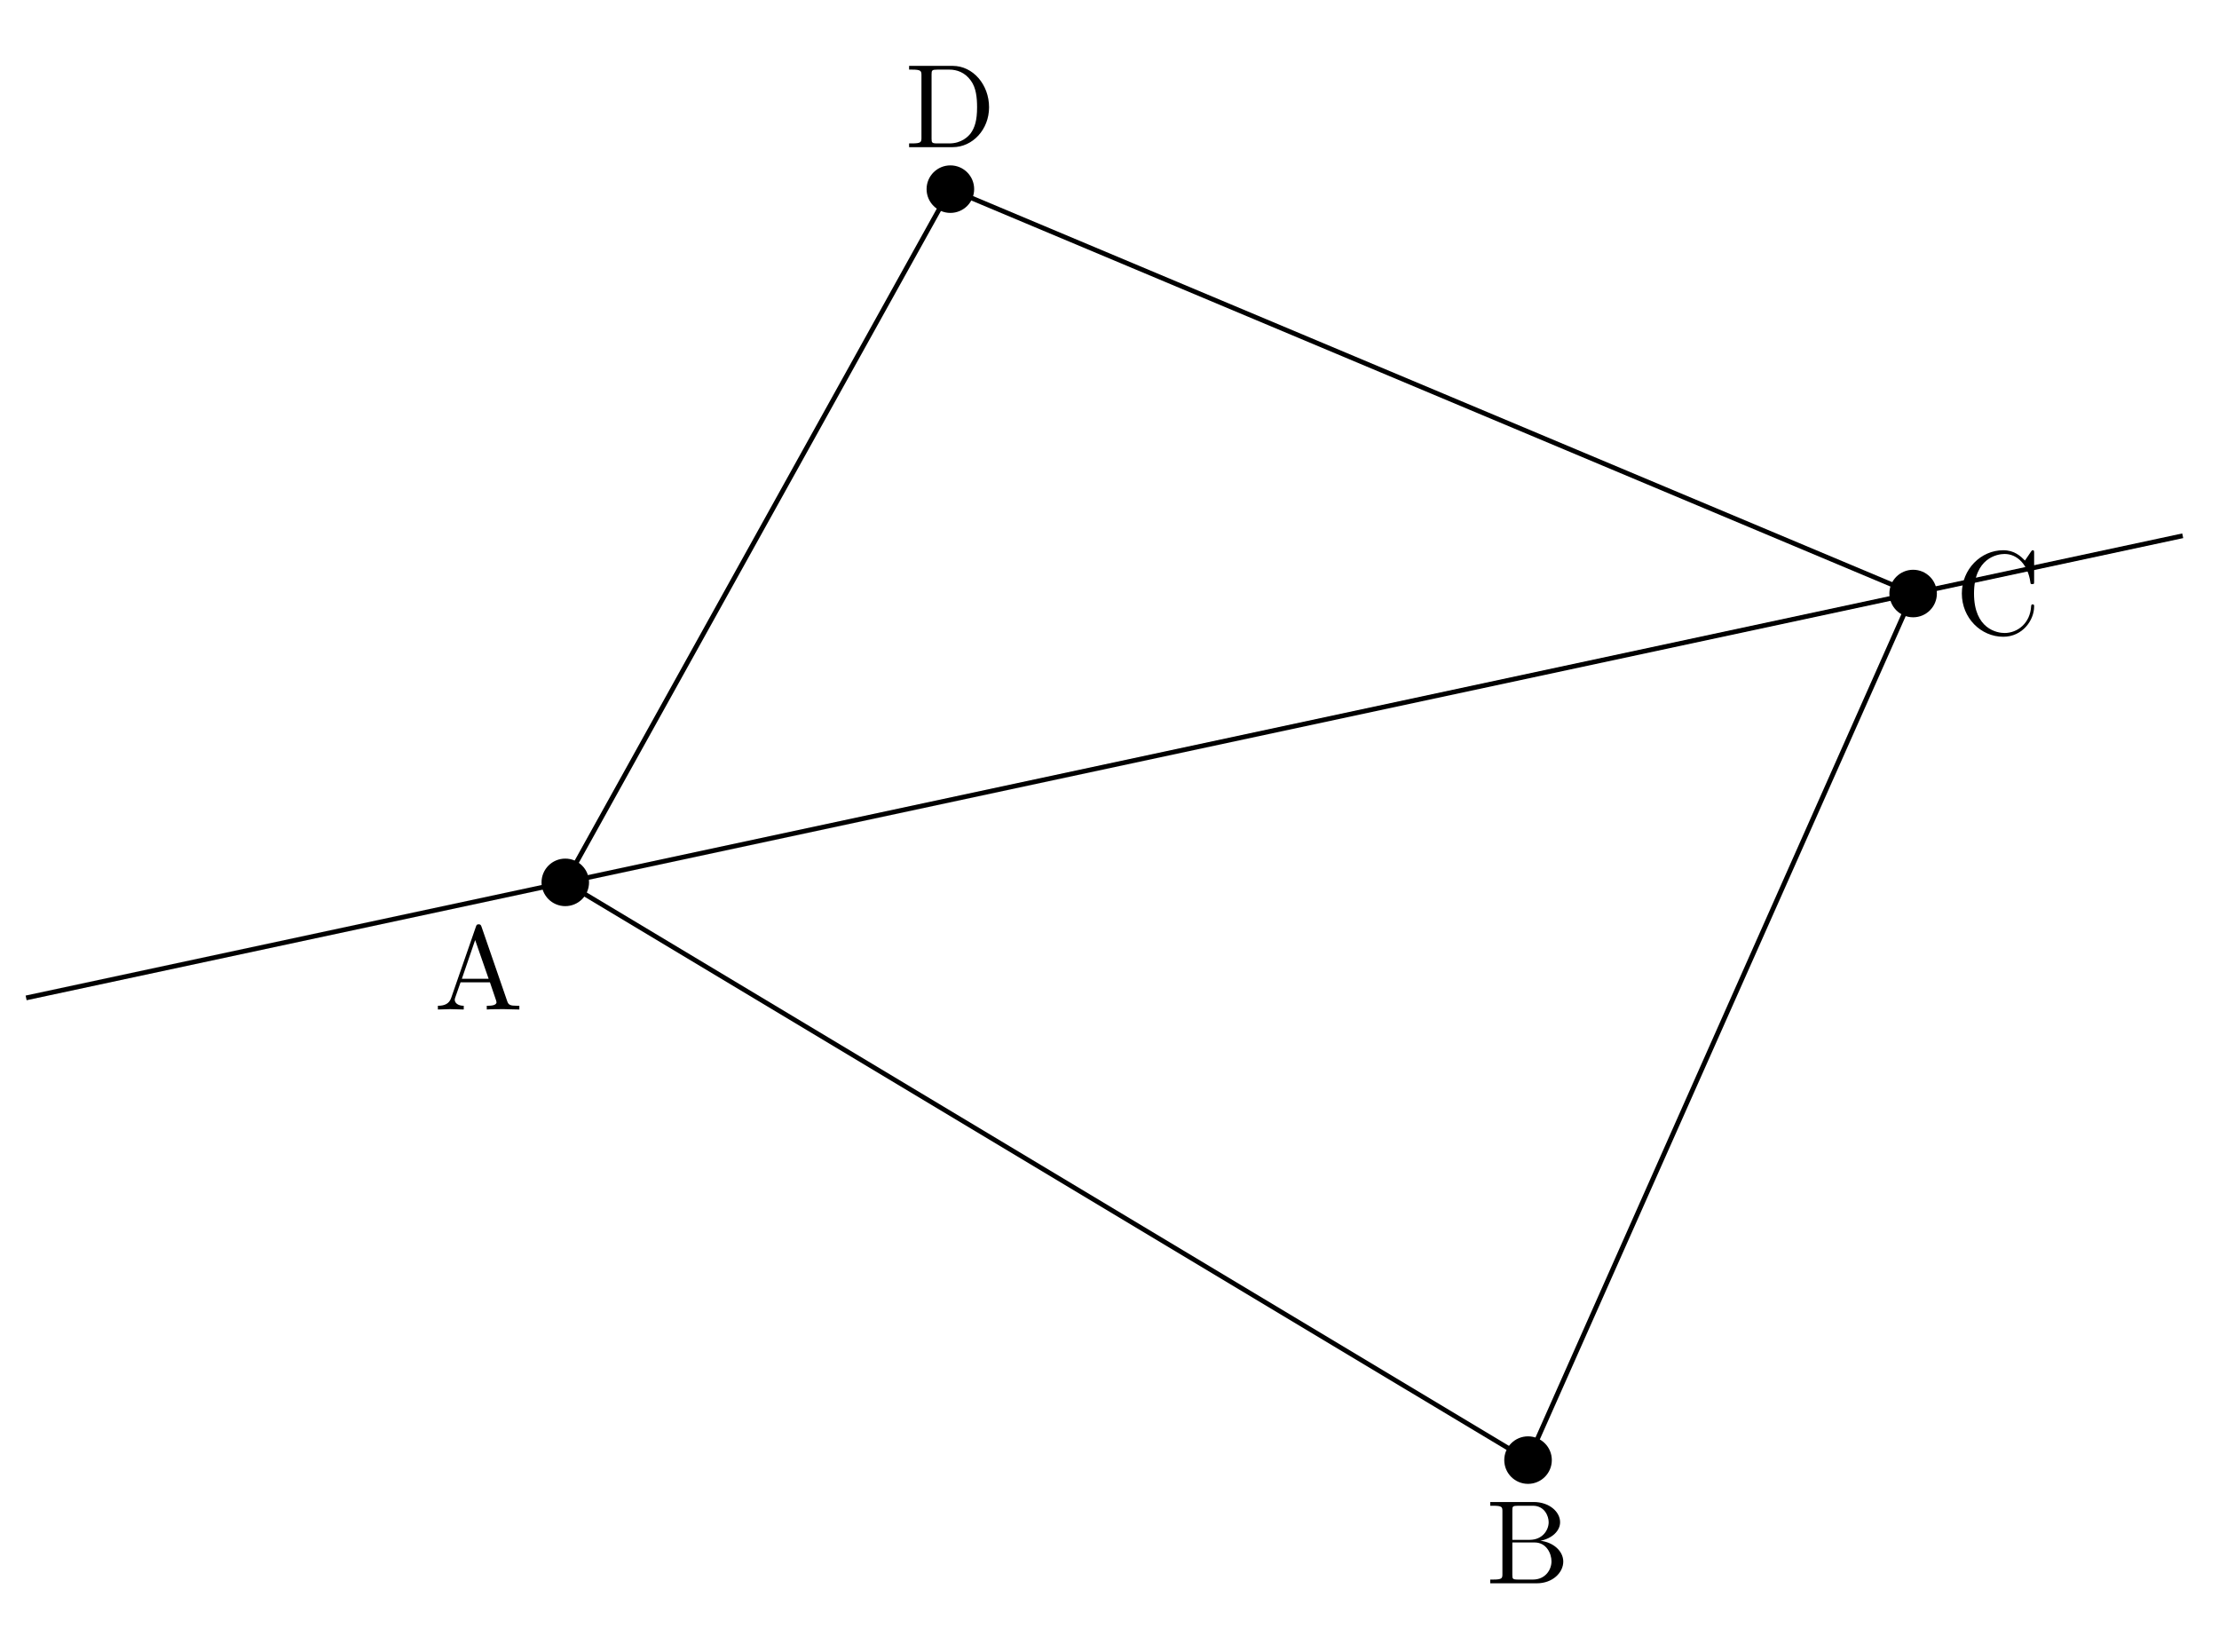
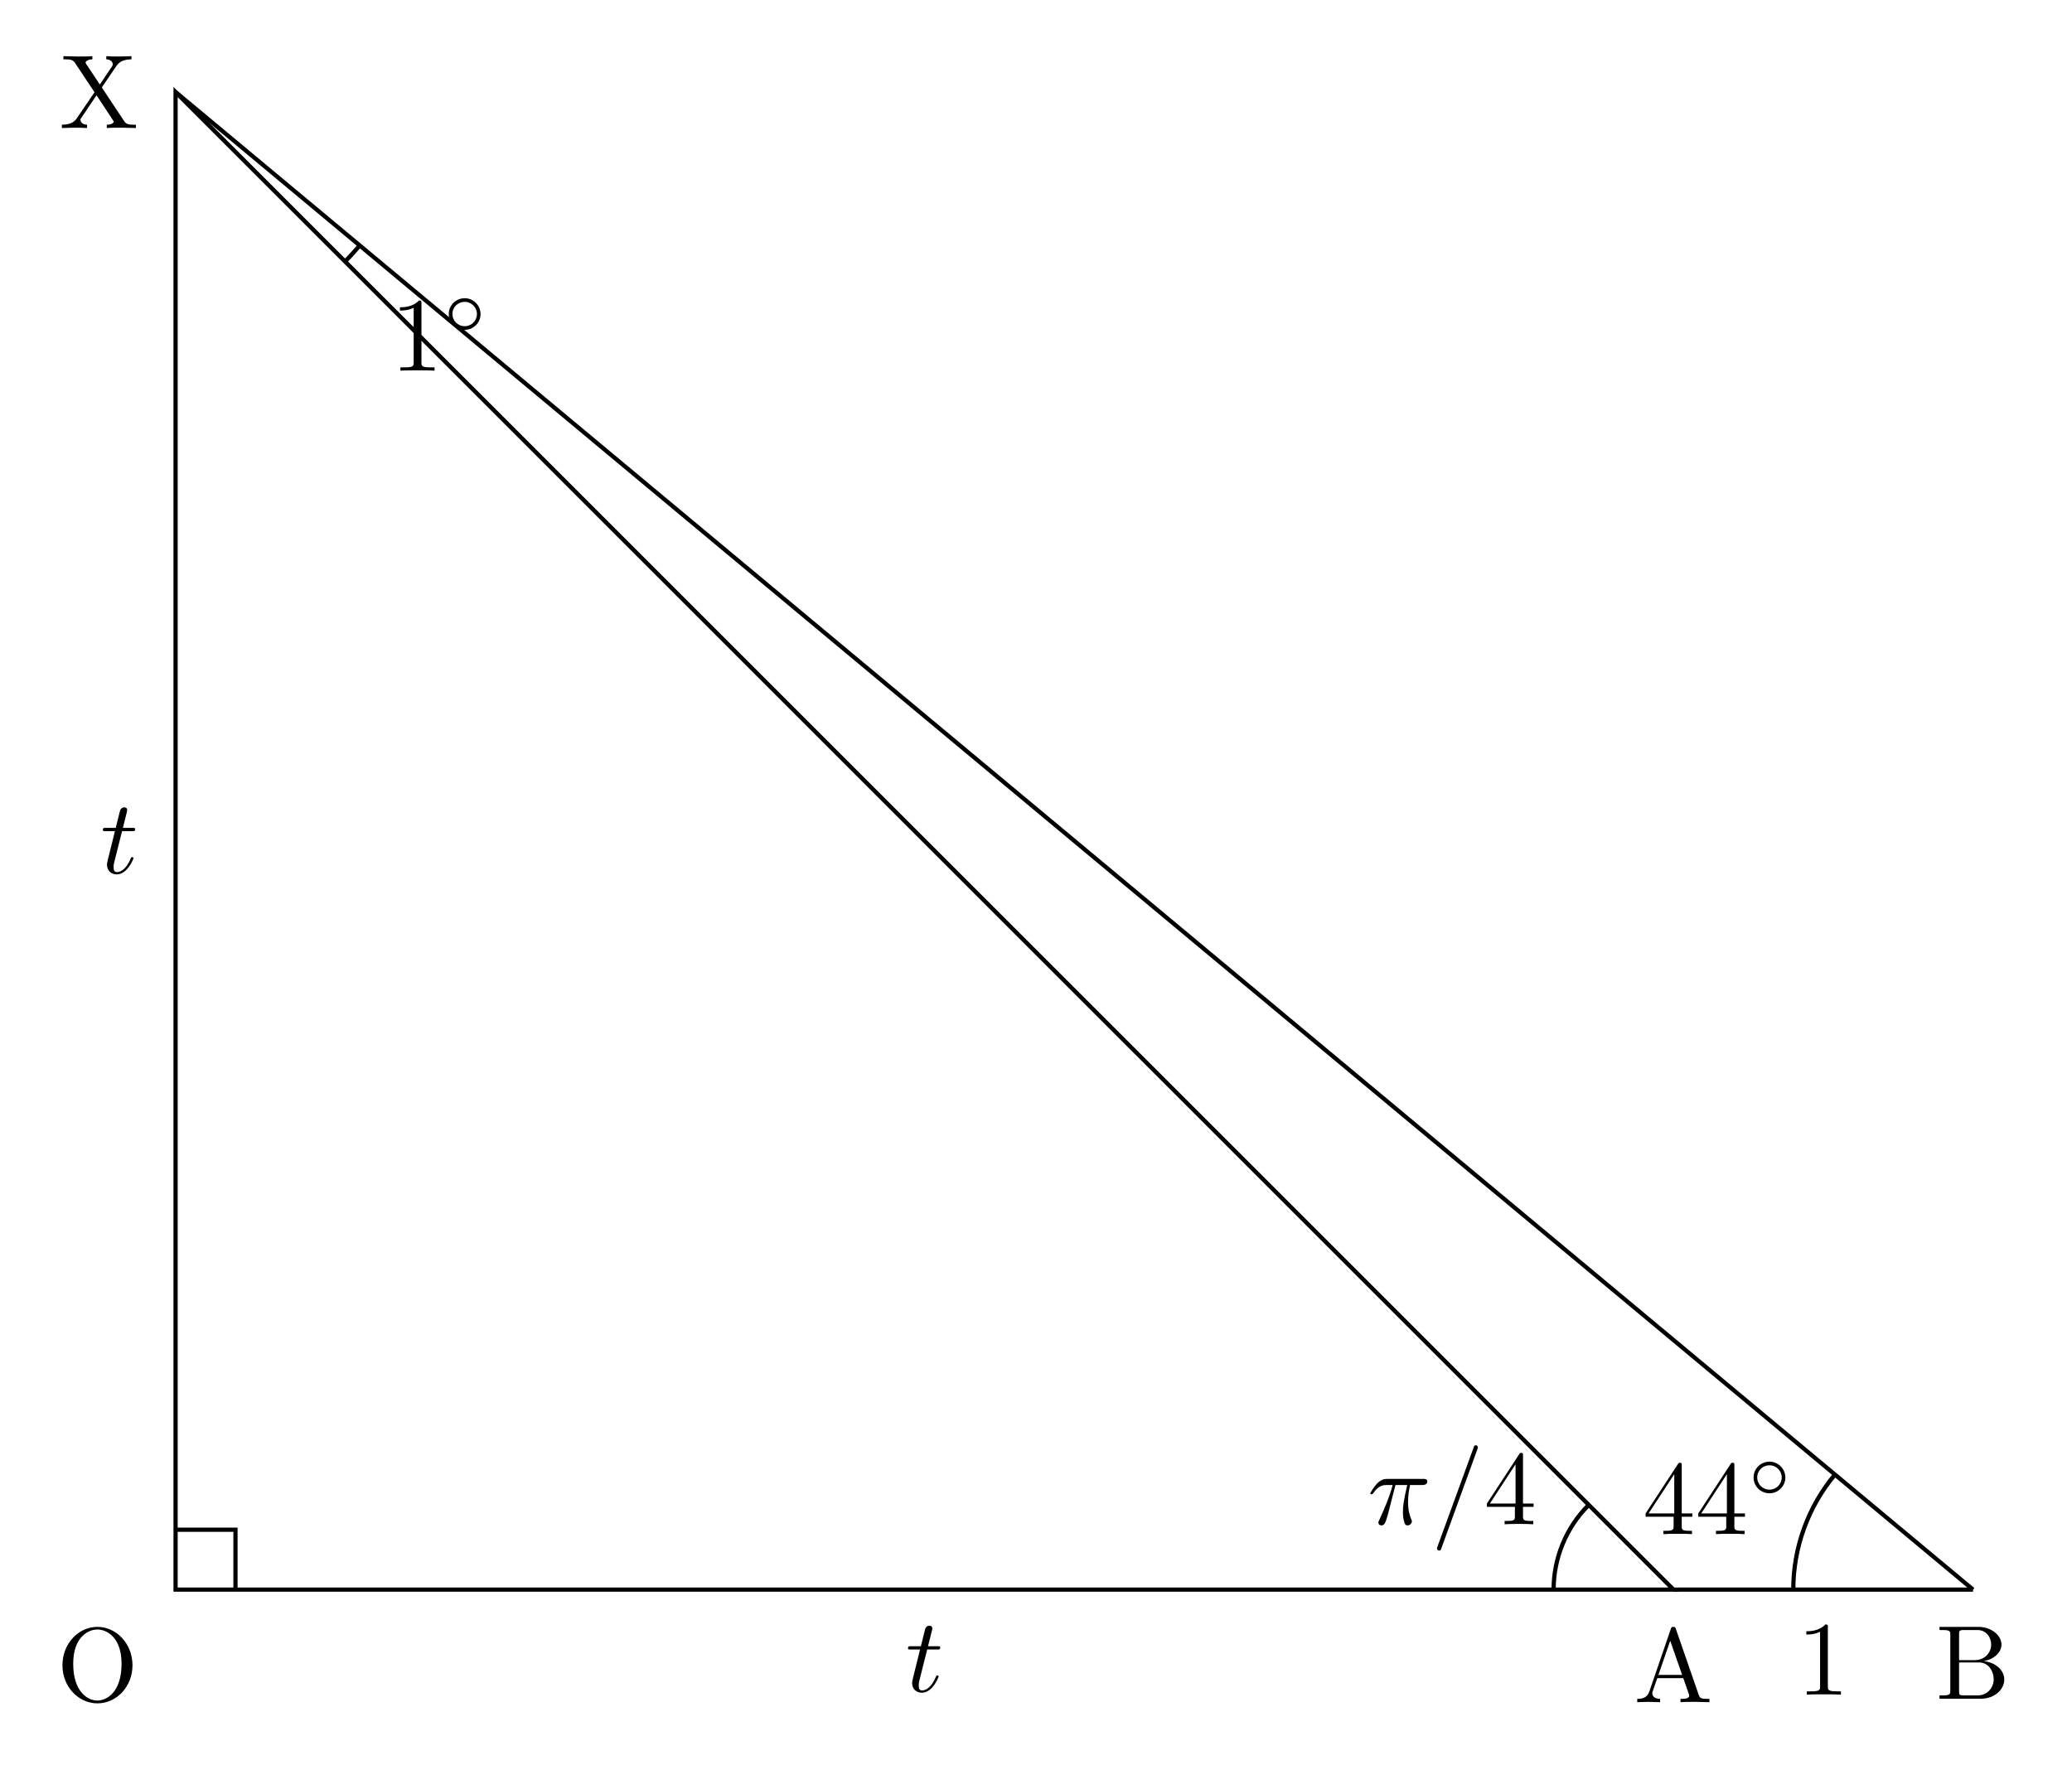
- <svg xmlns="http://www.w3.org/2000/svg" xmlns:xlink="http://www.w3.org/1999/xlink" width="185.148pt" height="137.797pt" viewBox="0 0 185.148 137.797">
+ <svg xmlns="http://www.w3.org/2000/svg" xmlns:xlink="http://www.w3.org/1999/xlink" width="195.502pt" height="166.523pt" viewBox="0 0 195.502 166.523">
  <defs>
    <g>
      <g id="glyph-0-0">
-         <path d="M 7.109 0 L 7.109 -0.312 L 6.938 -0.312 C 6.344 -0.312 6.203 -0.375 6.094 -0.703 L 3.953 -6.906 C 3.906 -7.031 3.875 -7.109 3.719 -7.109 C 3.562 -7.109 3.531 -7.047 3.484 -6.906 L 1.422 -0.969 C 1.25 -0.469 0.859 -0.312 0.312 -0.312 L 0.312 0 L 1.328 -0.031 L 2.469 0 L 2.469 -0.312 C 1.969 -0.312 1.719 -0.562 1.719 -0.812 C 1.719 -0.844 1.734 -0.938 1.75 -0.969 L 2.203 -2.266 L 4.656 -2.266 L 5.172 -0.75 C 5.188 -0.703 5.203 -0.641 5.203 -0.609 C 5.203 -0.312 4.656 -0.312 4.391 -0.312 L 4.391 0 C 4.75 -0.031 5.438 -0.031 5.812 -0.031 Z M 4.547 -2.562 L 2.312 -2.562 L 3.422 -5.797 Z M 4.547 -2.562 " />
+         <path d="M 2.641 -3.703 L 3.75 -3.703 C 3.422 -2.234 3.344 -1.812 3.344 -1.141 C 3.344 -1 3.344 -0.719 3.422 -0.391 C 3.516 0.047 3.625 0.109 3.781 0.109 C 3.969 0.109 4.188 -0.062 4.188 -0.266 C 4.188 -0.328 4.188 -0.344 4.125 -0.484 C 3.828 -1.203 3.828 -1.844 3.828 -2.125 C 3.828 -2.656 3.906 -3.188 4.016 -3.703 L 5.141 -3.703 C 5.281 -3.703 5.641 -3.703 5.641 -4.047 C 5.641 -4.281 5.422 -4.281 5.234 -4.281 L 1.906 -4.281 C 1.688 -4.281 1.312 -4.281 0.875 -3.812 C 0.531 -3.422 0.266 -2.969 0.266 -2.922 C 0.266 -2.906 0.266 -2.828 0.391 -2.828 C 0.469 -2.828 0.484 -2.859 0.547 -2.938 C 1.031 -3.703 1.609 -3.703 1.812 -3.703 L 2.375 -3.703 C 2.062 -2.5 1.516 -1.297 1.109 -0.391 C 1.031 -0.25 1.031 -0.234 1.031 -0.156 C 1.031 0.031 1.188 0.109 1.312 0.109 C 1.609 0.109 1.688 -0.172 1.812 -0.531 C 1.953 -1 1.953 -1.016 2.078 -1.516 Z M 2.641 -3.703 " />
      </g>
      <g id="glyph-0-1">
-         <path d="M 6.453 -1.812 C 6.453 -2.672 5.641 -3.422 4.547 -3.547 C 5.5 -3.734 6.188 -4.359 6.188 -5.094 C 6.188 -5.969 5.281 -6.781 3.984 -6.781 L 0.359 -6.781 L 0.359 -6.469 L 0.594 -6.469 C 1.359 -6.469 1.375 -6.359 1.375 -6 L 1.375 -0.781 C 1.375 -0.422 1.359 -0.312 0.594 -0.312 L 0.359 -0.312 L 0.359 0 L 4.25 0 C 5.562 0 6.453 -0.891 6.453 -1.812 Z M 5.234 -5.094 C 5.234 -4.469 4.75 -3.625 3.641 -3.625 L 2.203 -3.625 L 2.203 -6.078 C 2.203 -6.406 2.219 -6.469 2.688 -6.469 L 3.922 -6.469 C 4.875 -6.469 5.234 -5.625 5.234 -5.094 Z M 5.469 -1.828 C 5.469 -1.125 4.953 -0.312 3.922 -0.312 L 2.688 -0.312 C 2.219 -0.312 2.203 -0.375 2.203 -0.703 L 2.203 -3.406 L 4.062 -3.406 C 5.047 -3.406 5.469 -2.484 5.469 -1.828 Z M 5.469 -1.828 " />
+         <path d="M 4.359 -7.078 C 4.406 -7.203 4.406 -7.25 4.406 -7.25 C 4.406 -7.359 4.328 -7.453 4.219 -7.453 C 4.141 -7.453 4.078 -7.422 4.047 -7.359 L 0.594 2.109 C 0.547 2.234 0.547 2.281 0.547 2.281 C 0.547 2.391 0.641 2.484 0.75 2.484 C 0.875 2.484 0.906 2.422 0.969 2.25 Z M 4.359 -7.078 " />
      </g>
      <g id="glyph-0-2">
-         <path d="M 6.594 -2.312 C 6.594 -2.406 6.594 -2.484 6.469 -2.484 C 6.359 -2.484 6.359 -2.422 6.344 -2.328 C 6.266 -0.906 5.203 -0.094 4.125 -0.094 C 3.516 -0.094 1.578 -0.422 1.578 -3.391 C 1.578 -6.344 3.516 -6.688 4.125 -6.688 C 5.203 -6.688 6.078 -5.781 6.281 -4.328 C 6.297 -4.203 6.297 -4.172 6.438 -4.172 C 6.594 -4.172 6.594 -4.203 6.594 -4.406 L 6.594 -6.75 C 6.594 -6.922 6.594 -7 6.484 -7 C 6.453 -7 6.406 -7 6.328 -6.875 L 5.828 -6.141 C 5.469 -6.5 4.953 -7 4.016 -7 C 2.156 -7 0.562 -5.422 0.562 -3.391 C 0.562 -1.344 2.156 0.219 4.016 0.219 C 5.625 0.219 6.594 -1.156 6.594 -2.312 Z M 6.594 -2.312 " />
+         <path d="M 2.047 -3.969 L 2.984 -3.969 C 3.188 -3.969 3.281 -3.969 3.281 -4.172 C 3.281 -4.281 3.188 -4.281 3 -4.281 L 2.125 -4.281 C 2.484 -5.688 2.531 -5.891 2.531 -5.953 C 2.531 -6.125 2.422 -6.219 2.25 -6.219 C 2.219 -6.219 1.938 -6.219 1.844 -5.859 L 1.453 -4.281 L 0.531 -4.281 C 0.328 -4.281 0.234 -4.281 0.234 -4.094 C 0.234 -3.969 0.312 -3.969 0.5 -3.969 L 1.375 -3.969 C 0.672 -1.156 0.625 -0.984 0.625 -0.812 C 0.625 -0.266 1 0.109 1.547 0.109 C 2.547 0.109 3.125 -1.344 3.125 -1.422 C 3.125 -1.516 3.047 -1.516 3 -1.516 C 2.906 -1.516 2.906 -1.484 2.859 -1.375 C 2.422 -0.344 1.891 -0.109 1.562 -0.109 C 1.344 -0.109 1.25 -0.234 1.25 -0.562 C 1.25 -0.812 1.266 -0.875 1.312 -1.047 Z M 2.047 -3.969 " />
      </g>
-       <g id="glyph-0-3">
-         <path d="M 7.016 -3.328 C 7.016 -5.219 5.672 -6.781 3.984 -6.781 L 0.344 -6.781 L 0.344 -6.469 L 0.578 -6.469 C 1.344 -6.469 1.375 -6.359 1.375 -6 L 1.375 -0.781 C 1.375 -0.422 1.344 -0.312 0.578 -0.312 L 0.344 -0.312 L 0.344 0 L 3.984 0 C 5.641 0 7.016 -1.469 7.016 -3.328 Z M 6.016 -3.328 C 6.016 -2.234 5.828 -1.641 5.484 -1.156 C 5.281 -0.891 4.719 -0.312 3.703 -0.312 L 2.703 -0.312 C 2.25 -0.312 2.219 -0.375 2.219 -0.703 L 2.219 -6.078 C 2.219 -6.406 2.25 -6.469 2.703 -6.469 L 3.703 -6.469 C 4.312 -6.469 5 -6.25 5.5 -5.547 C 5.938 -4.953 6.016 -4.109 6.016 -3.328 Z M 6.016 -3.328 " />
+       <g id="glyph-1-0">
+         <path d="M 2.922 -1.641 L 2.922 -0.781 C 2.922 -0.422 2.906 -0.312 2.172 -0.312 L 1.953 -0.312 L 1.953 0 C 2.359 -0.031 2.875 -0.031 3.297 -0.031 C 3.719 -0.031 4.25 -0.031 4.656 0 L 4.656 -0.312 L 4.438 -0.312 C 3.703 -0.312 3.688 -0.422 3.688 -0.781 L 3.688 -1.641 L 4.688 -1.641 L 4.688 -1.953 L 3.688 -1.953 L 3.688 -6.469 C 3.688 -6.672 3.688 -6.734 3.531 -6.734 C 3.438 -6.734 3.406 -6.734 3.328 -6.609 L 0.281 -1.953 L 0.281 -1.641 Z M 2.984 -1.953 L 0.562 -1.953 L 2.984 -5.656 Z M 2.984 -1.953 " />
+       </g>
+       <g id="glyph-1-1">
+         <path d="M 2.922 -6.359 C 2.922 -6.594 2.922 -6.625 2.688 -6.625 C 2.078 -5.984 1.203 -5.984 0.891 -5.984 L 0.891 -5.672 C 1.078 -5.672 1.672 -5.672 2.188 -5.938 L 2.188 -0.781 C 2.188 -0.422 2.156 -0.312 1.266 -0.312 L 0.938 -0.312 L 0.938 0 C 1.297 -0.031 2.156 -0.031 2.547 -0.031 C 2.953 -0.031 3.812 -0.031 4.156 0 L 4.156 -0.312 L 3.844 -0.312 C 2.953 -0.312 2.922 -0.422 2.922 -0.781 Z M 2.922 -6.359 " />
+       </g>
+       <g id="glyph-2-0">
+         <path d="M 3.531 -1.734 C 3.531 -2.578 2.844 -3.234 2.031 -3.234 C 1.203 -3.234 0.531 -2.562 0.531 -1.75 C 0.531 -0.906 1.203 -0.25 2.031 -0.25 C 2.859 -0.25 3.531 -0.922 3.531 -1.734 Z M 2.031 -0.594 C 1.375 -0.594 0.875 -1.125 0.875 -1.734 C 0.875 -2.391 1.391 -2.891 2.031 -2.891 C 2.688 -2.891 3.188 -2.359 3.188 -1.75 C 3.188 -1.094 2.672 -0.594 2.031 -0.594 Z M 2.031 -0.594 " />
+       </g>
+       <g id="glyph-3-0">
+         <path d="M 7.219 0 L 7.219 -0.312 L 7.031 -0.312 C 6.516 -0.312 6.297 -0.359 6.094 -0.672 L 4 -3.828 L 5.359 -5.828 C 5.578 -6.156 5.906 -6.469 6.797 -6.484 L 6.797 -6.781 L 5.688 -6.75 C 5.297 -6.75 4.812 -6.75 4.422 -6.781 L 4.422 -6.484 C 4.812 -6.469 5.031 -6.25 5.031 -6.016 C 5.031 -5.922 5.016 -5.906 4.953 -5.797 L 3.812 -4.109 L 2.531 -6.031 C 2.516 -6.062 2.469 -6.141 2.469 -6.188 C 2.469 -6.297 2.688 -6.469 3.109 -6.484 L 3.109 -6.781 C 2.766 -6.75 2.031 -6.75 1.656 -6.75 L 0.375 -6.781 L 0.375 -6.484 L 0.562 -6.484 C 1.109 -6.484 1.297 -6.406 1.484 -6.125 L 3.312 -3.375 L 1.672 -0.969 C 1.547 -0.766 1.25 -0.312 0.234 -0.312 L 0.234 0 L 1.344 -0.031 C 1.703 -0.031 2.25 -0.031 2.609 0 L 2.609 -0.312 C 2.156 -0.312 1.984 -0.594 1.984 -0.766 C 1.984 -0.859 2.016 -0.891 2.094 -1 L 3.5 -3.094 L 5.062 -0.719 C 5.094 -0.672 5.125 -0.641 5.125 -0.609 C 5.125 -0.484 4.906 -0.312 4.469 -0.312 L 4.469 0 C 4.812 -0.031 5.547 -0.031 5.922 -0.031 Z M 7.219 0 " />
+       </g>
+       <g id="glyph-3-1">
+         <path d="M 7.125 0 L 7.125 -0.312 L 6.953 -0.312 C 6.344 -0.312 6.219 -0.375 6.109 -0.703 L 3.953 -6.922 C 3.906 -7.047 3.891 -7.109 3.734 -7.109 C 3.562 -7.109 3.531 -7.062 3.484 -6.922 L 1.438 -0.969 C 1.25 -0.469 0.859 -0.312 0.312 -0.312 L 0.312 0 L 1.328 -0.031 L 2.469 0 L 2.469 -0.312 C 1.984 -0.312 1.734 -0.562 1.734 -0.812 C 1.734 -0.844 1.734 -0.938 1.75 -0.969 L 2.203 -2.266 L 4.656 -2.266 L 5.188 -0.75 C 5.203 -0.703 5.219 -0.641 5.219 -0.609 C 5.219 -0.312 4.656 -0.312 4.391 -0.312 L 4.391 0 C 4.75 -0.031 5.453 -0.031 5.828 -0.031 Z M 4.547 -2.578 L 2.312 -2.578 L 3.422 -5.797 Z M 4.547 -2.578 " />
+       </g>
+       <g id="glyph-3-2">
+         <path d="M 6.469 -1.812 C 6.469 -2.688 5.656 -3.422 4.547 -3.547 C 5.516 -3.734 6.203 -4.375 6.203 -5.109 C 6.203 -5.969 5.281 -6.781 4 -6.781 L 0.359 -6.781 L 0.359 -6.484 L 0.594 -6.484 C 1.359 -6.484 1.375 -6.375 1.375 -6.016 L 1.375 -0.781 C 1.375 -0.422 1.359 -0.312 0.594 -0.312 L 0.359 -0.312 L 0.359 0 L 4.25 0 C 5.578 0 6.469 -0.891 6.469 -1.812 Z M 5.234 -5.109 C 5.234 -4.469 4.75 -3.641 3.641 -3.641 L 2.203 -3.641 L 2.203 -6.078 C 2.203 -6.406 2.219 -6.484 2.688 -6.484 L 3.922 -6.484 C 4.891 -6.484 5.234 -5.641 5.234 -5.109 Z M 5.469 -1.828 C 5.469 -1.125 4.953 -0.312 3.938 -0.312 L 2.688 -0.312 C 2.219 -0.312 2.203 -0.375 2.203 -0.703 L 2.203 -3.422 L 4.078 -3.422 C 5.062 -3.422 5.469 -2.5 5.469 -1.828 Z M 5.469 -1.828 " />
+       </g>
+       <g id="glyph-3-3">
+         <path d="M 7.172 -3.375 C 7.172 -5.391 5.672 -7 3.859 -7 C 2.078 -7 0.562 -5.422 0.562 -3.375 C 0.562 -1.328 2.094 0.219 3.859 0.219 C 5.672 0.219 7.172 -1.359 7.172 -3.375 Z M 6.141 -3.516 C 6.141 -0.875 4.781 -0.047 3.859 -0.047 C 2.906 -0.047 1.578 -0.922 1.578 -3.516 C 1.578 -6.078 3.031 -6.75 3.859 -6.75 C 4.719 -6.75 6.141 -6.047 6.141 -3.516 Z M 6.141 -3.516 " />
      </g>
    </g>
-     <clipPath id="clip-0">
-       <path clip-rule="nonzero" d="M 0 39 L 184.301 39 L 184.301 89 L 0 89 Z M 0 39 " />
-     </clipPath>
  </defs>
-   <path fill="none" stroke-width="0.399" stroke-linecap="butt" stroke-linejoin="miter" stroke="rgb(0%, 0%, 0%)" stroke-opacity="1" stroke-miterlimit="10" d="M 48.418 80.699 L 129.12 32.282 L 161.4 104.911 L 80.699 138.805 Z M 48.418 80.699 " transform="matrix(0.995419, 0, 0, -0.995419, -1.03225, 153.9461)" />
-   <g clip-path="url(#clip-0)">
-     <path fill="none" stroke-width="0.399" stroke-linecap="butt" stroke-linejoin="miter" stroke="rgb(0%, 0%, 0%)" stroke-opacity="1" stroke-miterlimit="10" d="M 3.227 71.018 L 183.996 109.75 " transform="matrix(0.995419, 0, 0, -0.995419, -1.03225, 153.9461)" />
-   </g>
-   <path fill-rule="nonzero" fill="rgb(0%, 0%, 0%)" fill-opacity="1" d="M 49.148 73.617 C 49.148 72.52 48.262 71.633 47.164 71.633 C 46.07 71.633 45.184 72.52 45.184 73.617 C 45.184 74.711 46.07 75.598 47.164 75.598 C 48.262 75.598 49.148 74.711 49.148 73.617 Z M 49.148 73.617 " />
-   <path fill-rule="nonzero" fill="rgb(0%, 0%, 0%)" fill-opacity="1" d="M 129.48 121.812 C 129.48 120.719 128.59 119.832 127.496 119.832 C 126.398 119.832 125.512 120.719 125.512 121.812 C 125.512 122.91 126.398 123.797 127.496 123.797 C 128.59 123.797 129.48 122.91 129.48 121.812 Z M 129.48 121.812 " />
-   <path fill-rule="nonzero" fill="rgb(0%, 0%, 0%)" fill-opacity="1" d="M 161.609 49.516 C 161.609 48.422 160.723 47.535 159.629 47.535 C 158.531 47.535 157.645 48.422 157.645 49.516 C 157.645 50.613 158.531 51.5 159.629 51.5 C 160.723 51.5 161.609 50.613 161.609 49.516 Z M 161.609 49.516 " />
-   <path fill-rule="nonzero" fill="rgb(0%, 0%, 0%)" fill-opacity="1" d="M 81.281 15.777 C 81.281 14.684 80.395 13.797 79.297 13.797 C 78.203 13.797 77.312 14.684 77.312 15.777 C 77.312 16.875 78.203 17.762 79.297 17.762 C 80.395 17.762 81.281 16.875 81.281 15.777 Z M 81.281 15.777 " />
+   <path fill="none" stroke-width="0.399" stroke-linecap="butt" stroke-linejoin="miter" stroke="rgb(0%, 0%, 0%)" stroke-opacity="1" stroke-miterlimit="10" d="M -0.001 0.002 L -0.001 141.735 L 141.736 0.002 Z M -0.001 0.002 " transform="matrix(0.997144, 0, 0, -0.997144, 16.56755, 150.0173)" />
+   <path fill="none" stroke-width="0.399" stroke-linecap="butt" stroke-linejoin="miter" stroke="rgb(0%, 0%, 0%)" stroke-opacity="1" stroke-miterlimit="10" d="M 5.667 0.002 L 5.667 5.67 L -0.001 5.67 " transform="matrix(0.997144, 0, 0, -0.997144, 16.56755, 150.0173)" />
+   <path fill="none" stroke-width="0.399" stroke-linecap="butt" stroke-linejoin="miter" stroke="rgb(0%, 0%, 0%)" stroke-opacity="1" stroke-miterlimit="10" d="M 141.736 0.002 L 170.082 0.002 " transform="matrix(0.997144, 0, 0, -0.997144, 16.56755, 150.0173)" />
+   <path fill="none" stroke-width="0.399" stroke-linecap="butt" stroke-linejoin="miter" stroke="rgb(0%, 0%, 0%)" stroke-opacity="1" stroke-miterlimit="10" d="M -0.001 141.735 L 170.082 0.002 " transform="matrix(0.997144, 0, 0, -0.997144, 16.56755, 150.0173)" />
+   <path fill="none" stroke-width="0.399" stroke-linecap="butt" stroke-linejoin="miter" stroke="rgb(0%, 0%, 0%)" stroke-opacity="1" stroke-miterlimit="10" d="M 133.717 8.017 C 131.59 5.893 130.395 3.006 130.395 0.002 " transform="matrix(0.997144, 0, 0, -0.997144, 16.56755, 150.0173)" />
  <g fill="rgb(0%, 0%, 0%)" fill-opacity="1">
-     <use xlink:href="#glyph-0-0" x="36.224" y="84.222" />
+     <use xlink:href="#glyph-0-0" x="129.028" y="143.848" />
  </g>
  <g fill="rgb(0%, 0%, 0%)" fill-opacity="1">
-     <use xlink:href="#glyph-0-1" x="123.983" y="132.092" />
+     <use xlink:href="#glyph-0-1" x="135.039" y="143.848" />
  </g>
  <g fill="rgb(0%, 0%, 0%)" fill-opacity="1">
-     <use xlink:href="#glyph-0-2" x="163.129" y="52.905" />
+     <use xlink:href="#glyph-1-0" x="140.014" y="143.848" />
+   </g>
+   <path fill="none" stroke-width="0.399" stroke-linecap="butt" stroke-linejoin="miter" stroke="rgb(0%, 0%, 0%)" stroke-opacity="1" stroke-miterlimit="10" d="M 157.014 10.888 C 154.467 7.833 153.073 3.978 153.073 0.002 " transform="matrix(0.997144, 0, 0, -0.997144, 16.56755, 150.0173)" />
+   <g fill="rgb(0%, 0%, 0%)" fill-opacity="1">
+     <use xlink:href="#glyph-1-0" x="154.99" y="144.778" />
+     <use xlink:href="#glyph-1-0" x="159.957" y="144.778" />
  </g>
  <g fill="rgb(0%, 0%, 0%)" fill-opacity="1">
-     <use xlink:href="#glyph-0-3" x="75.509" y="12.277" />
+     <use xlink:href="#glyph-2-0" x="164.925" y="141.174" />
+   </g>
+   <path fill="none" stroke-width="0.399" stroke-linecap="butt" stroke-linejoin="miter" stroke="rgb(0%, 0%, 0%)" stroke-opacity="1" stroke-miterlimit="10" d="M 16.037 125.701 C 16.519 126.182 16.981 126.692 17.42 127.217 " transform="matrix(0.997144, 0, 0, -0.997144, 16.56755, 150.0173)" />
+   <g fill="rgb(0%, 0%, 0%)" fill-opacity="1">
+     <use xlink:href="#glyph-1-1" x="36.844" y="34.982" />
+   </g>
+   <g fill="rgb(0%, 0%, 0%)" fill-opacity="1">
+     <use xlink:href="#glyph-2-0" x="41.812" y="31.377" />
+   </g>
+   <g fill="rgb(0%, 0%, 0%)" fill-opacity="1">
+     <use xlink:href="#glyph-3-0" x="5.607" y="12.082" />
+   </g>
+   <g fill="rgb(0%, 0%, 0%)" fill-opacity="1">
+     <use xlink:href="#glyph-3-1" x="154.169" y="160.64" />
+   </g>
+   <g fill="rgb(0%, 0%, 0%)" fill-opacity="1">
+     <use xlink:href="#glyph-3-2" x="182.644" y="160.313" />
+   </g>
+   <g fill="rgb(0%, 0%, 0%)" fill-opacity="1">
+     <use xlink:href="#glyph-3-3" x="5.329" y="160.531" />
+   </g>
+   <g fill="rgb(0%, 0%, 0%)" fill-opacity="1">
+     <use xlink:href="#glyph-0-2" x="9.47" y="82.409" />
+   </g>
+   <g fill="rgb(0%, 0%, 0%)" fill-opacity="1">
+     <use xlink:href="#glyph-0-2" x="85.437" y="159.638" />
+   </g>
+   <g fill="rgb(0%, 0%, 0%)" fill-opacity="1">
+     <use xlink:href="#glyph-1-1" x="169.544" y="159.929" />
  </g>
</svg>
